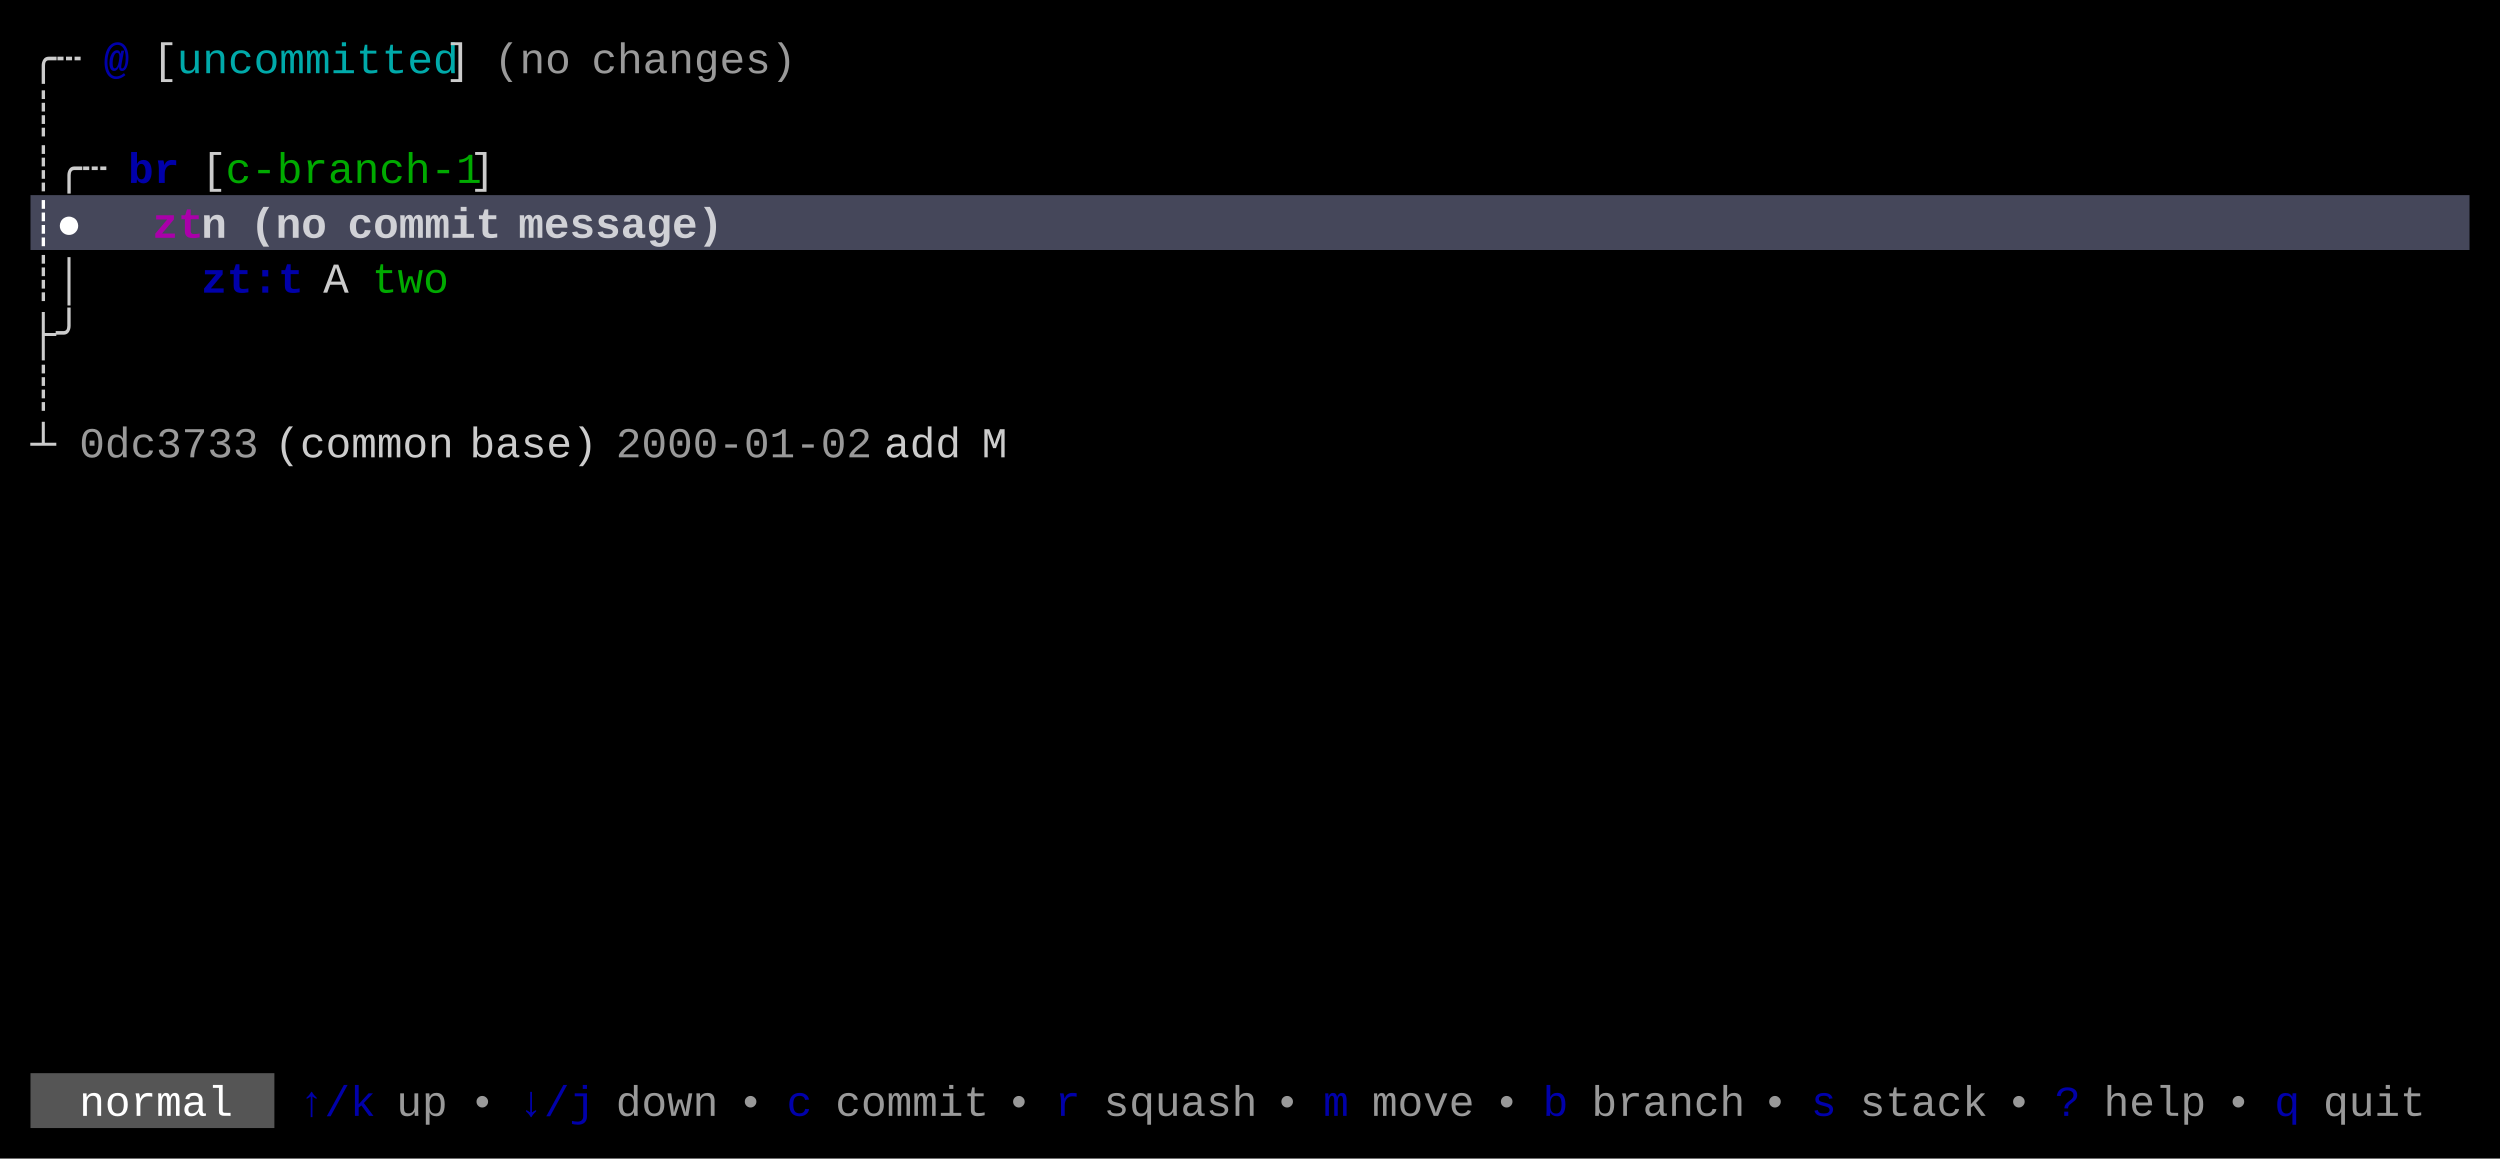
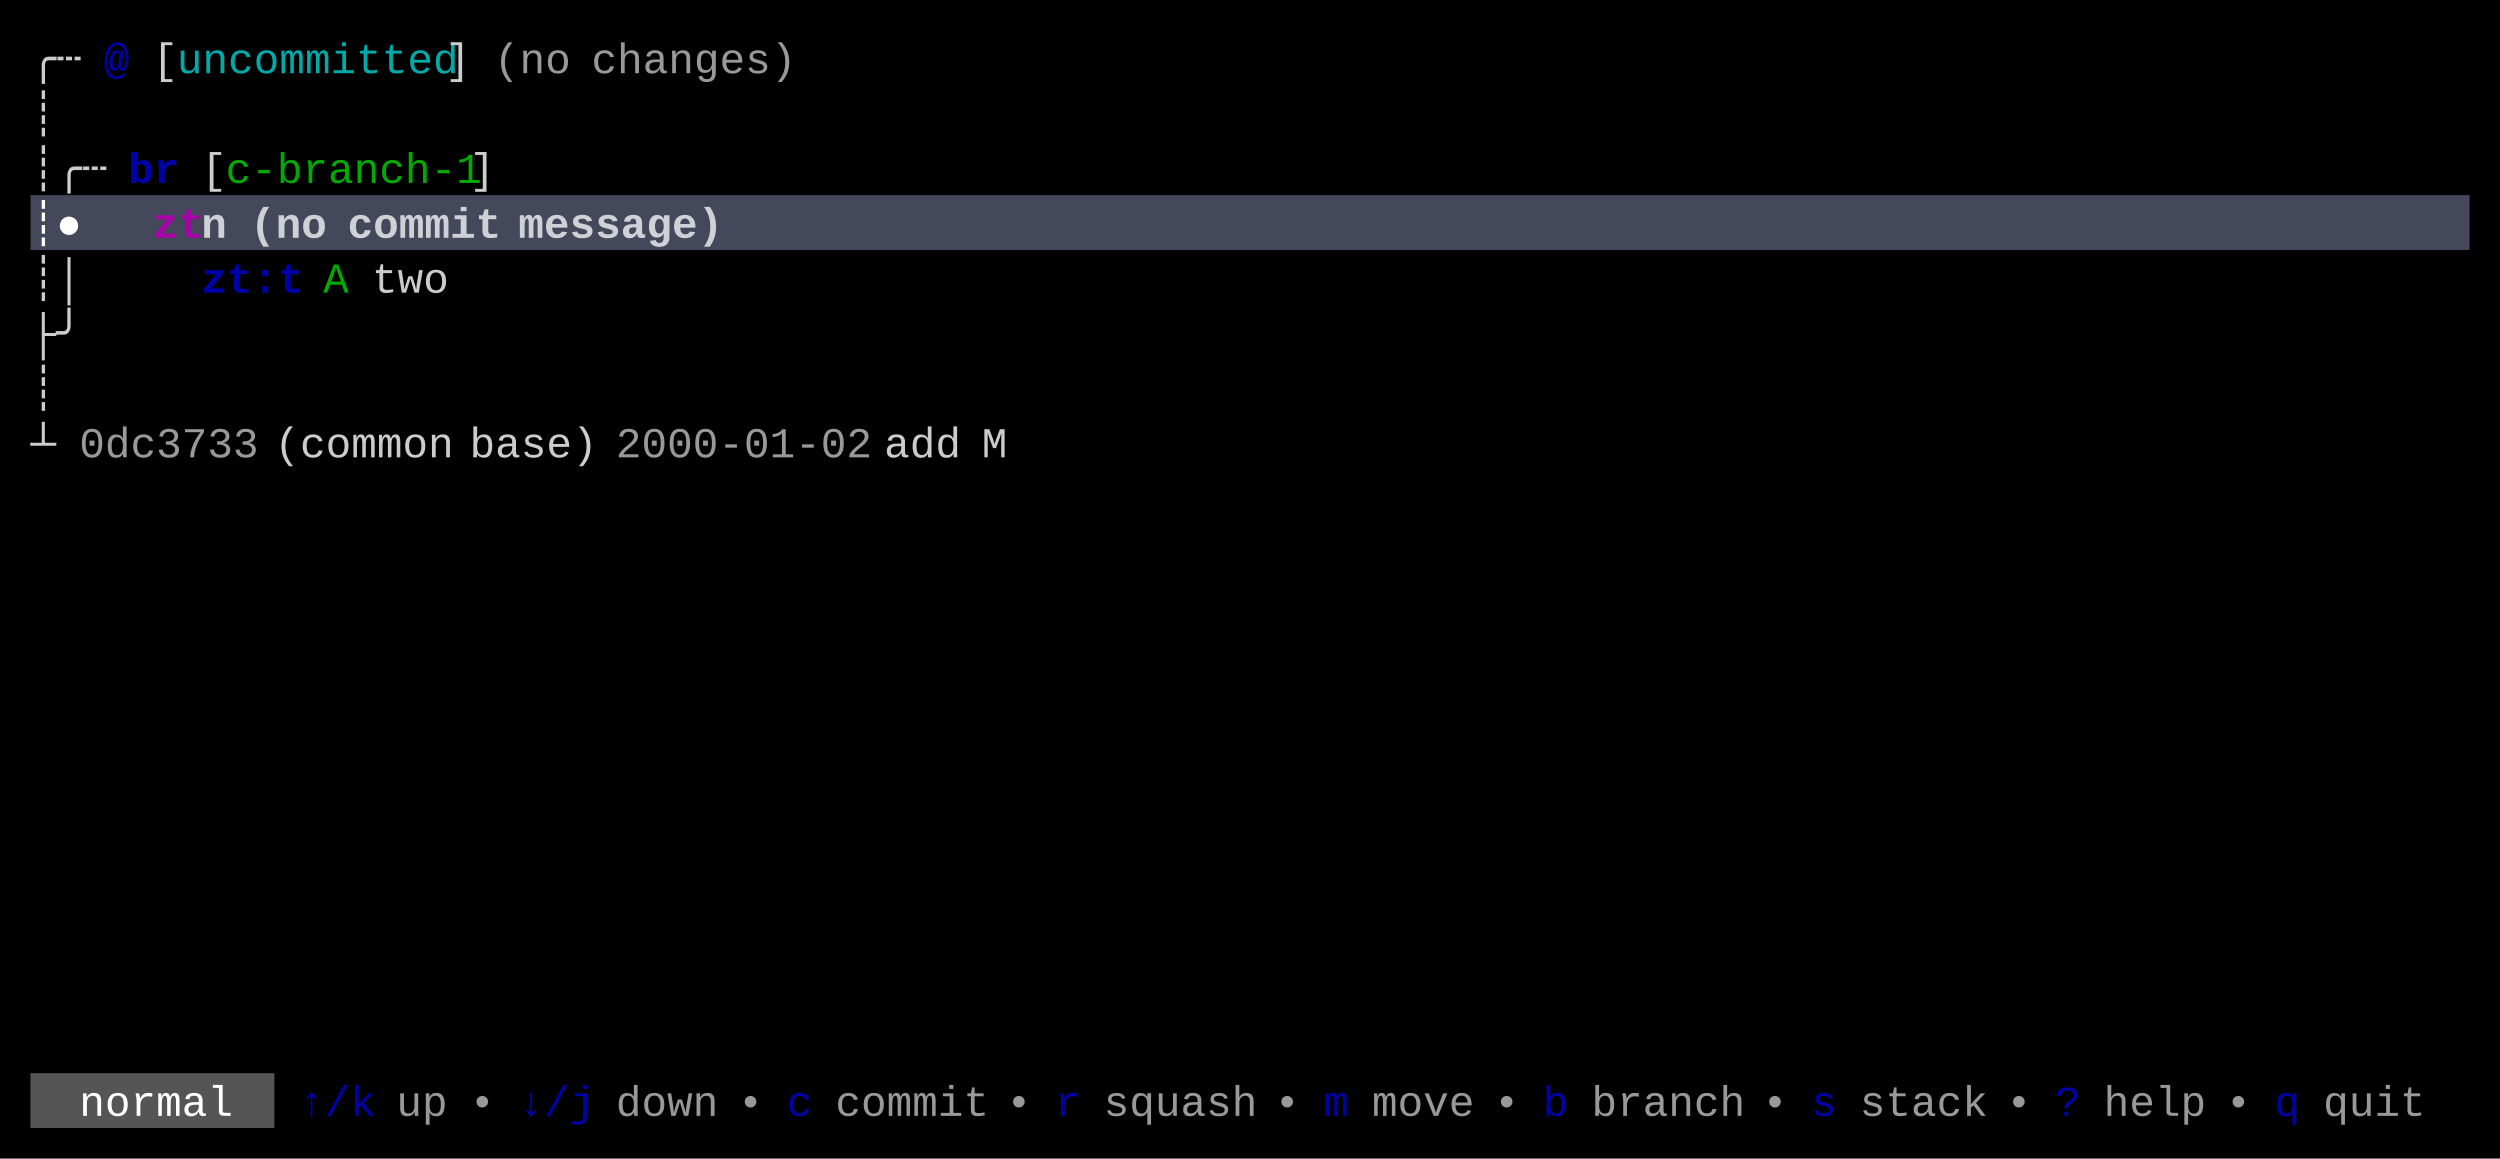
<svg xmlns="http://www.w3.org/2000/svg" width="820" height="380" viewBox="0 0 820 380">
  <rect x="0" y="0" width="820" height="380" fill="#000000" />
  <rect x="10" y="64" width="800" height="18" fill="#45475A" />
  <rect x="10" y="352" width="80" height="18" fill="#555555" />
  <g font-family="Menlo, Monaco, 'Courier New', monospace" font-size="14" xml:space="preserve">
    <text x="10 18" y="24" style="fill:#CCCCCC;">╭┄</text>
    <text x="34" y="24" style="fill:#0000AA;font-weight:bold;">@</text>
    <text x="50" y="24" style="fill:#CCCCCC;">[</text>
    <text x="58 66 74 82 90 98 106 114 122 130 138" y="24" style="fill:#00AAAA;">uncommitted</text>
    <text x="146" y="24" style="fill:#CCCCCC;">]</text>
    <text x="162 170 178" y="24" style="fill:#CCCCCC;opacity:0.75;">(no</text>
    <text x="194 202 210 218 226 234 242 250" y="24" style="fill:#CCCCCC;opacity:0.75;">changes)</text>
    <text x="10" y="42" style="fill:#CCCCCC;">┊</text>
    <text x="10 18 26" y="60" style="fill:#CCCCCC;">┊╭┄</text>
    <text x="42 50" y="60" style="fill:#0000AA;font-weight:bold;">br</text>
    <text x="66" y="60" style="fill:#CCCCCC;">[</text>
    <text x="74 82 90 98 106 114 122 130 138 146" y="60" style="fill:#00AA00;">c-branch-1</text>
    <text x="154" y="60" style="fill:#CCCCCC;">]</text>
    <text x="10 18" y="78" style="fill:#FFFFFF;font-weight:bold;">┊●</text>
    <text x="50 58" y="78" style="fill:#AA00AA;font-weight:bold;">zt</text>
    <text x="66" y="78" style="fill:#FFFFFF;font-weight:bold;opacity:0.75;">n</text>
    <text x="82 90 98" y="78" style="fill:#FFFFFF;font-weight:bold;opacity:0.75;">(no</text>
    <text x="114 122 130 138 146 154" y="78" style="fill:#FFFFFF;font-weight:bold;opacity:0.75;">commit</text>
    <text x="170 178 186 194 202 210 218 226" y="78" style="fill:#FFFFFF;font-weight:bold;opacity:0.75;">message)</text>
    <text x="10 18" y="96" style="fill:#CCCCCC;">┊│</text>
    <text x="66 74 82 90" y="96" style="fill:#0000AA;font-weight:bold;">zt:t</text>
-     <text x="106" y="96" style="fill:#CCCCCC;">A</text>
-     <text x="122 130 138" y="96" style="fill:#00AA00;">two</text>
+     <text x="106" y="96" style="fill:#00AA00;">A</text>
+     <text x="122 130 138" y="96" style="fill:#CCCCCC;">two</text>
    <text x="10 18" y="114" style="fill:#CCCCCC;">├╯</text>
    <text x="10" y="132" style="fill:#CCCCCC;">┊</text>
    <text x="10" y="150" style="fill:#CCCCCC;">┴</text>
    <text x="26 34 42 50 58 66 74" y="150" style="fill:#CCCCCC;opacity:0.75;">0dc3733</text>
    <text x="90 98 106 114 122 130 138" y="150" style="fill:#CCCCCC;">(common</text>
    <text x="154 162 170 178 186" y="150" style="fill:#CCCCCC;">base)</text>
    <text x="202 210 218 226 234 242 250 258 266 274" y="150" style="fill:#CCCCCC;opacity:0.75;">2000-01-02</text>
    <text x="290 298 306" y="150" style="fill:#CCCCCC;">add</text>
    <text x="322" y="150" style="fill:#CCCCCC;">M</text>
    <text x="26 34 42 50 58 66" y="366" style="fill:#FFFFFF;">normal</text>
    <text x="98 106 114" y="366" style="fill:#0000AA;">↑/k</text>
    <text x="130 138" y="366" style="fill:#CCCCCC;opacity:0.75;">up</text>
    <text x="154" y="366" style="fill:#CCCCCC;opacity:0.75;">•</text>
    <text x="170 178 186" y="366" style="fill:#0000AA;">↓/j</text>
    <text x="202 210 218 226" y="366" style="fill:#CCCCCC;opacity:0.75;">down</text>
    <text x="242" y="366" style="fill:#CCCCCC;opacity:0.75;">•</text>
    <text x="258" y="366" style="fill:#0000AA;">c</text>
    <text x="274 282 290 298 306 314" y="366" style="fill:#CCCCCC;opacity:0.75;">commit</text>
    <text x="330" y="366" style="fill:#CCCCCC;opacity:0.75;">•</text>
    <text x="346" y="366" style="fill:#0000AA;">r</text>
    <text x="362 370 378 386 394 402" y="366" style="fill:#CCCCCC;opacity:0.75;">squash</text>
    <text x="418" y="366" style="fill:#CCCCCC;opacity:0.75;">•</text>
    <text x="434" y="366" style="fill:#0000AA;">m</text>
    <text x="450 458 466 474" y="366" style="fill:#CCCCCC;opacity:0.75;">move</text>
    <text x="490" y="366" style="fill:#CCCCCC;opacity:0.75;">•</text>
    <text x="506" y="366" style="fill:#0000AA;">b</text>
    <text x="522 530 538 546 554 562" y="366" style="fill:#CCCCCC;opacity:0.75;">branch</text>
    <text x="578" y="366" style="fill:#CCCCCC;opacity:0.75;">•</text>
    <text x="594" y="366" style="fill:#0000AA;">s</text>
    <text x="610 618 626 634 642" y="366" style="fill:#CCCCCC;opacity:0.75;">stack</text>
    <text x="658" y="366" style="fill:#CCCCCC;opacity:0.75;">•</text>
    <text x="674" y="366" style="fill:#0000AA;">?</text>
    <text x="690 698 706 714" y="366" style="fill:#CCCCCC;opacity:0.75;">help</text>
    <text x="730" y="366" style="fill:#CCCCCC;opacity:0.75;">•</text>
    <text x="746" y="366" style="fill:#0000AA;">q</text>
    <text x="762 770 778 786" y="366" style="fill:#CCCCCC;opacity:0.75;">quit</text>
  </g>
</svg>
